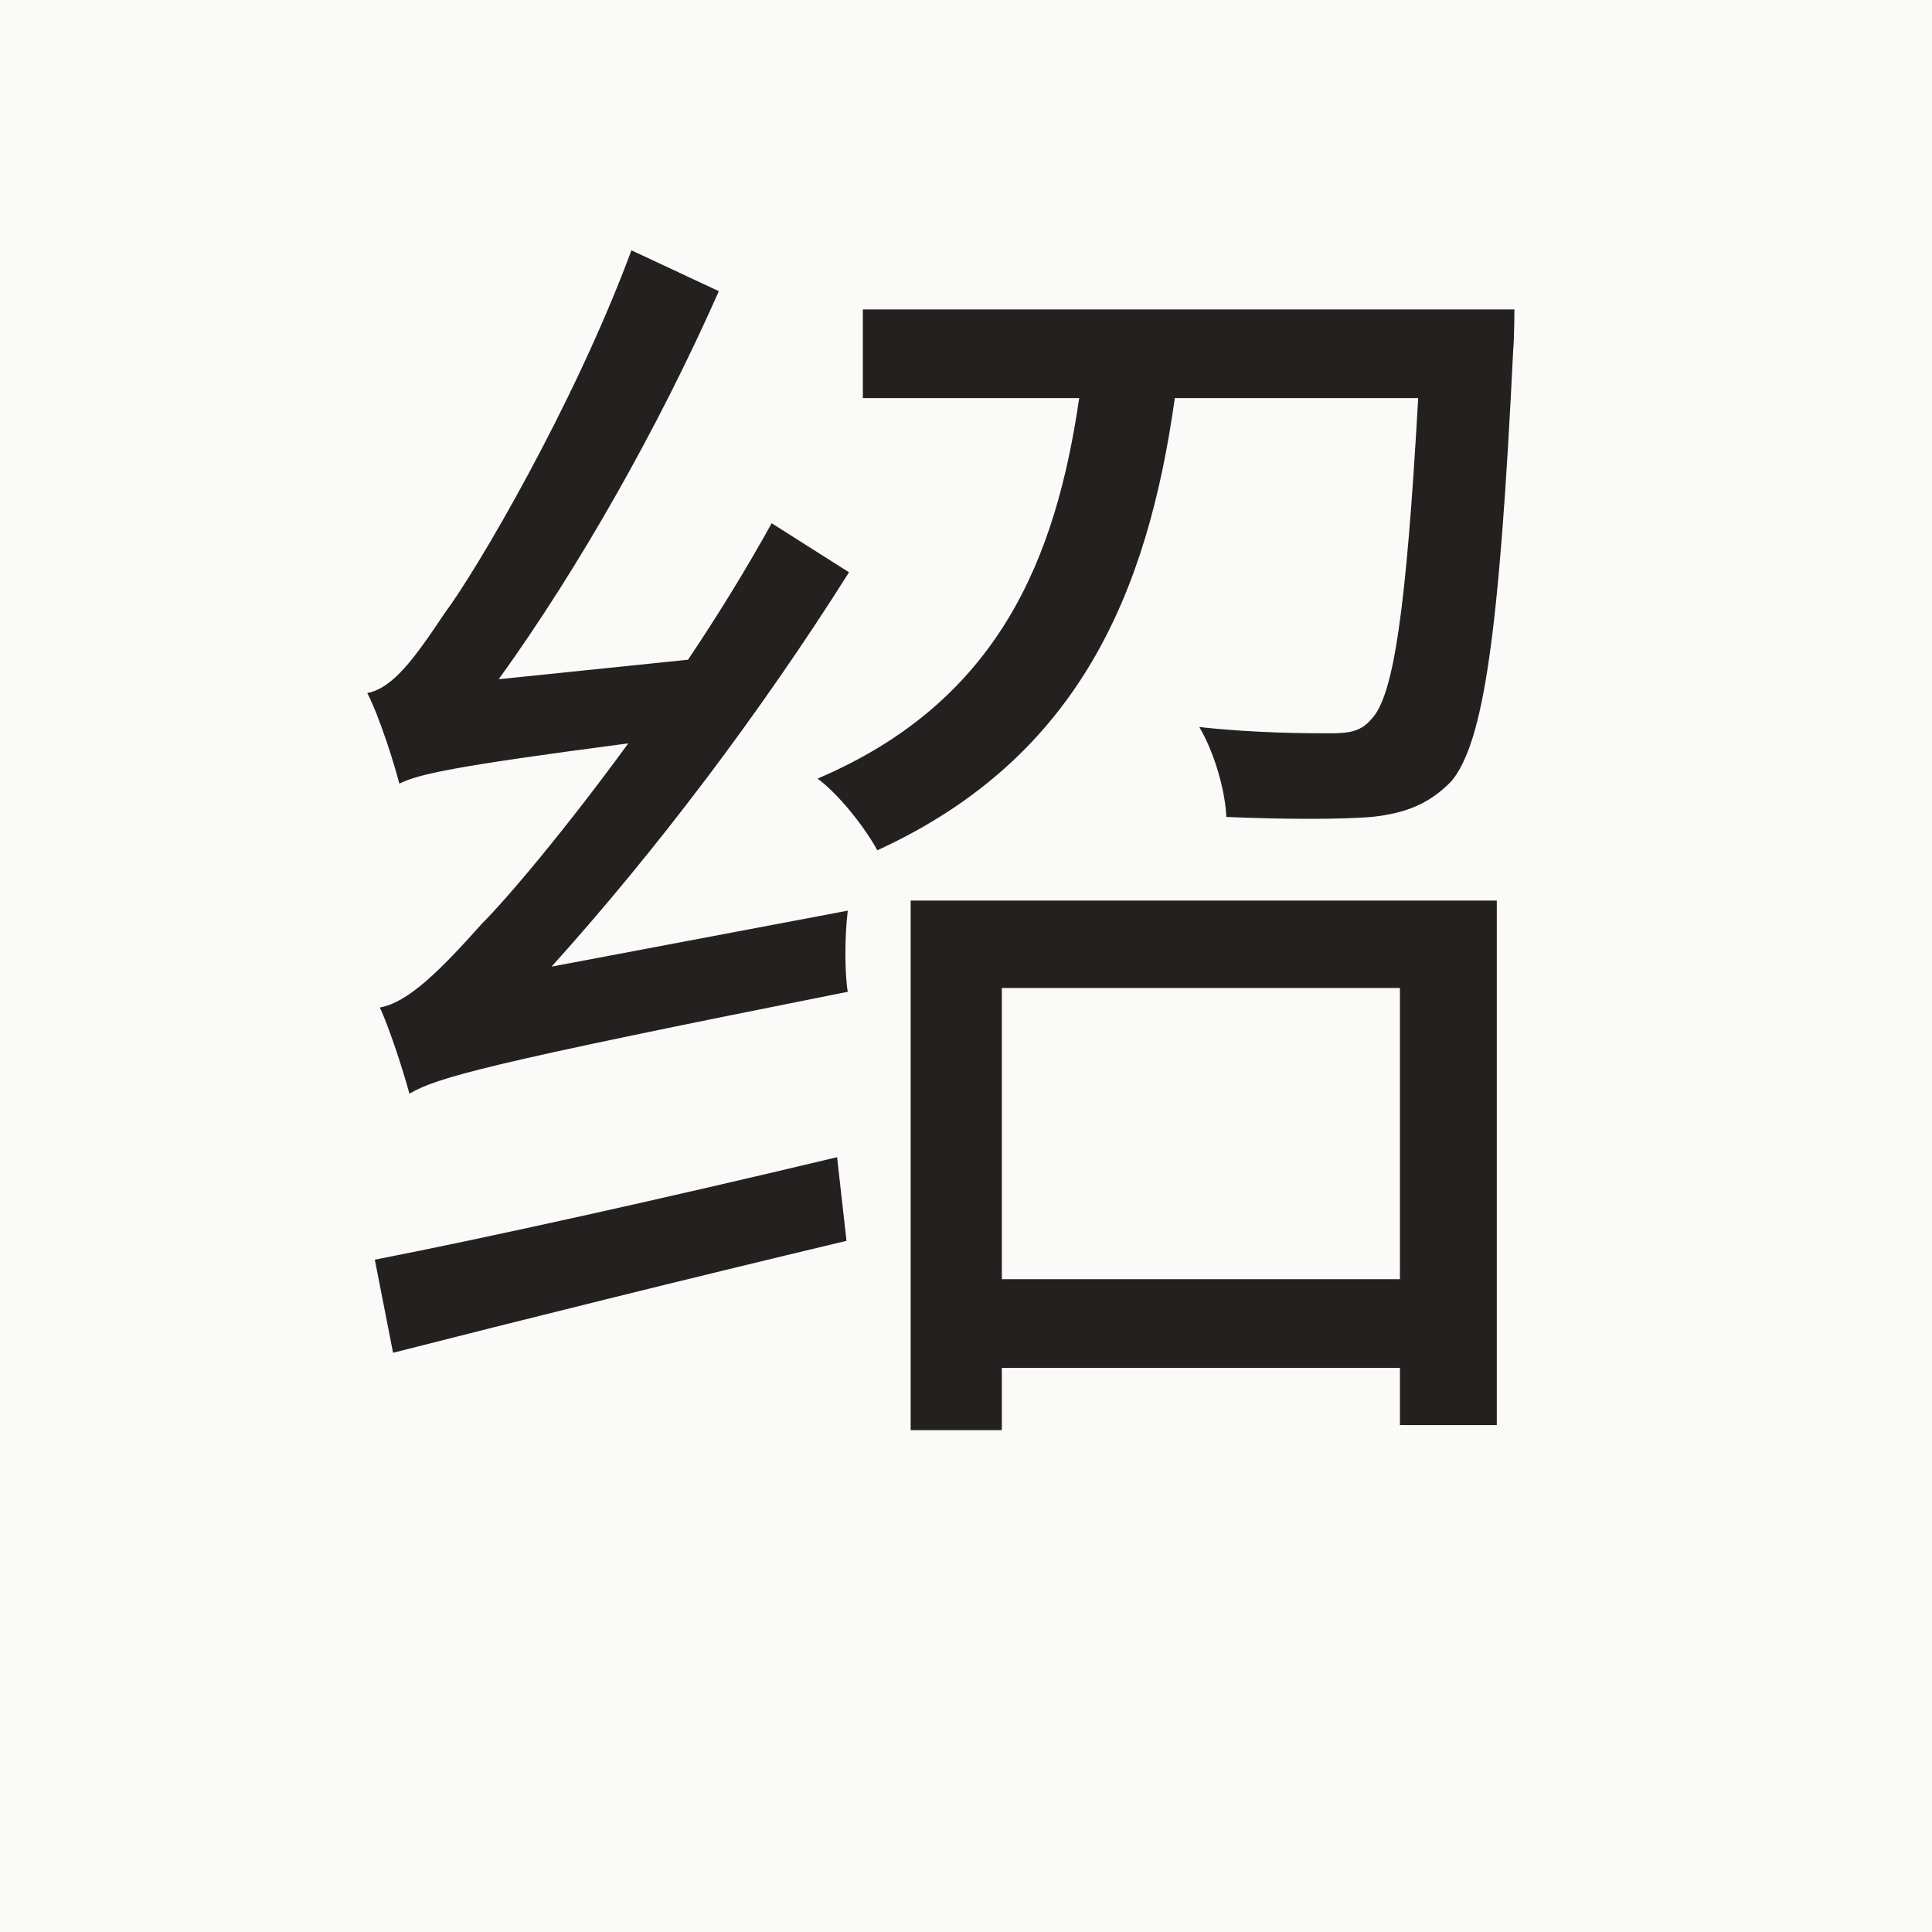
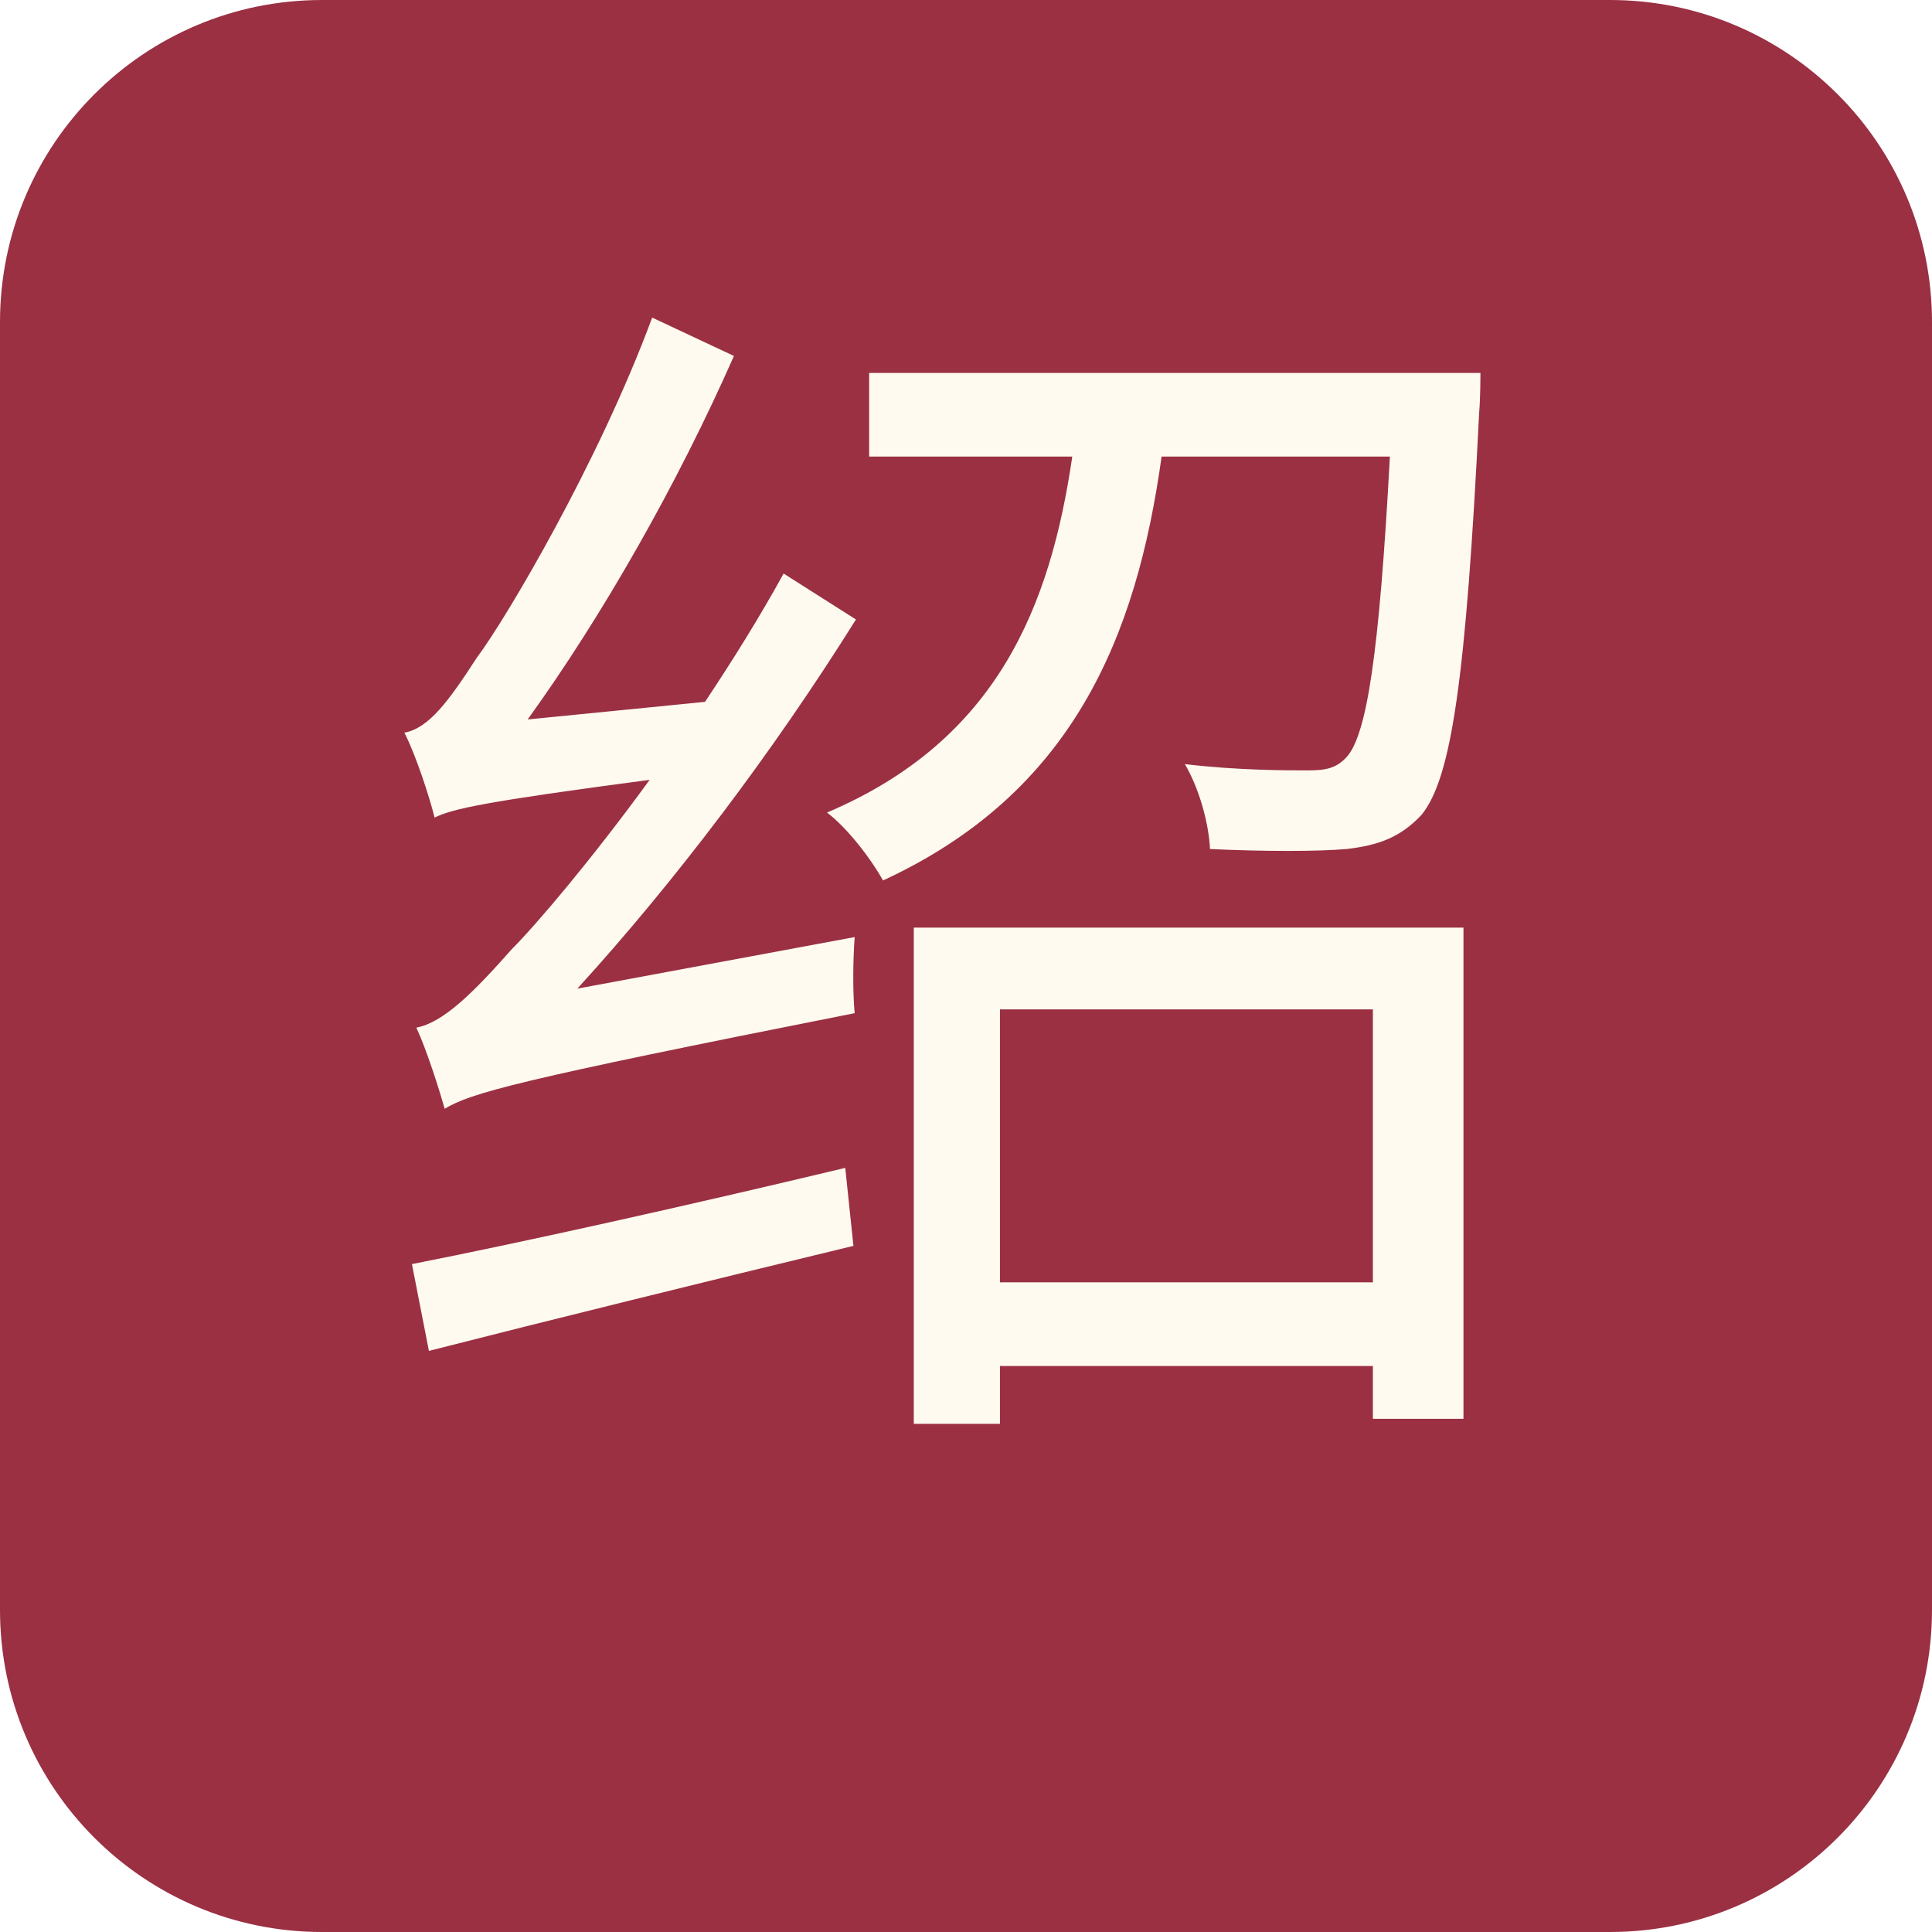
<svg xmlns="http://www.w3.org/2000/svg" viewBox="0 0 48 48">
-   <rect width="48" height="48" fill="#fafaf8" />
-   <text x="24" y="33" font-family="serif" text-anchor="middle" fill="#252020" font-size="32">绍</text>
+   <rect width="48" height="48" rx="8" fill="#9b3043" />
+   <text x="24" y="33" text-anchor="middle" font-family="serif" fill="#fffaf0" font-size="30">绍</text>
</svg>
